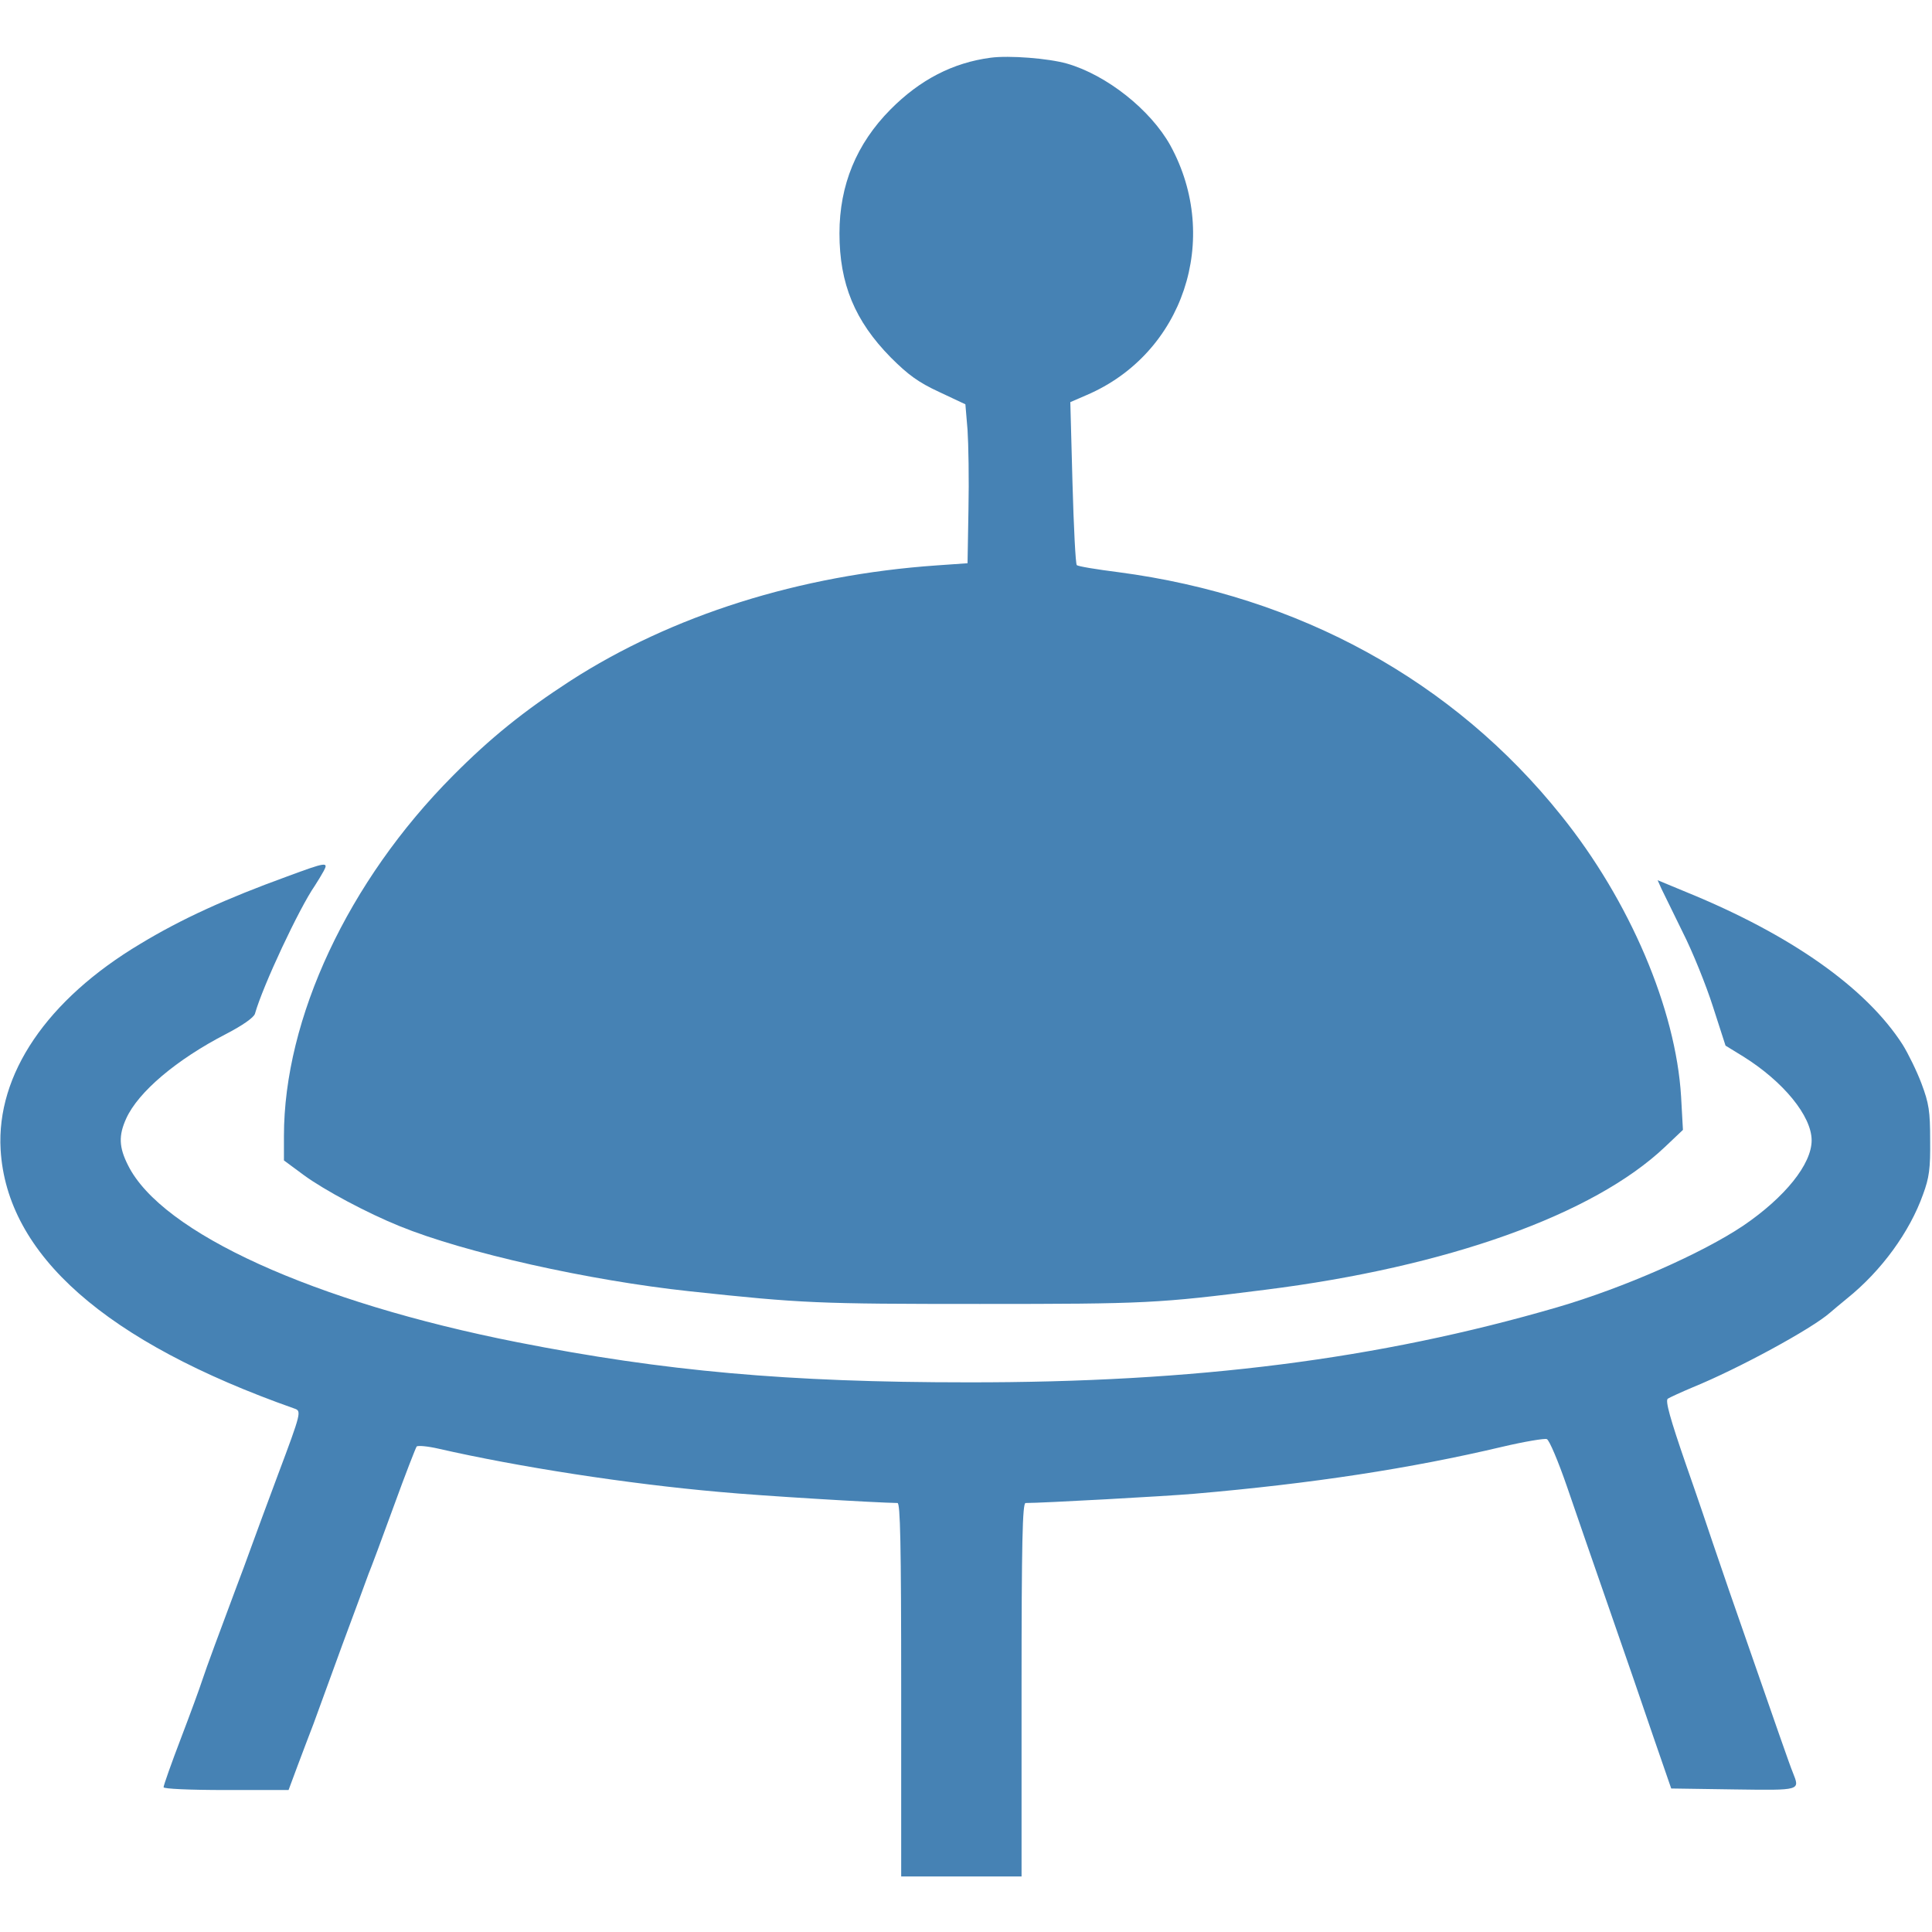
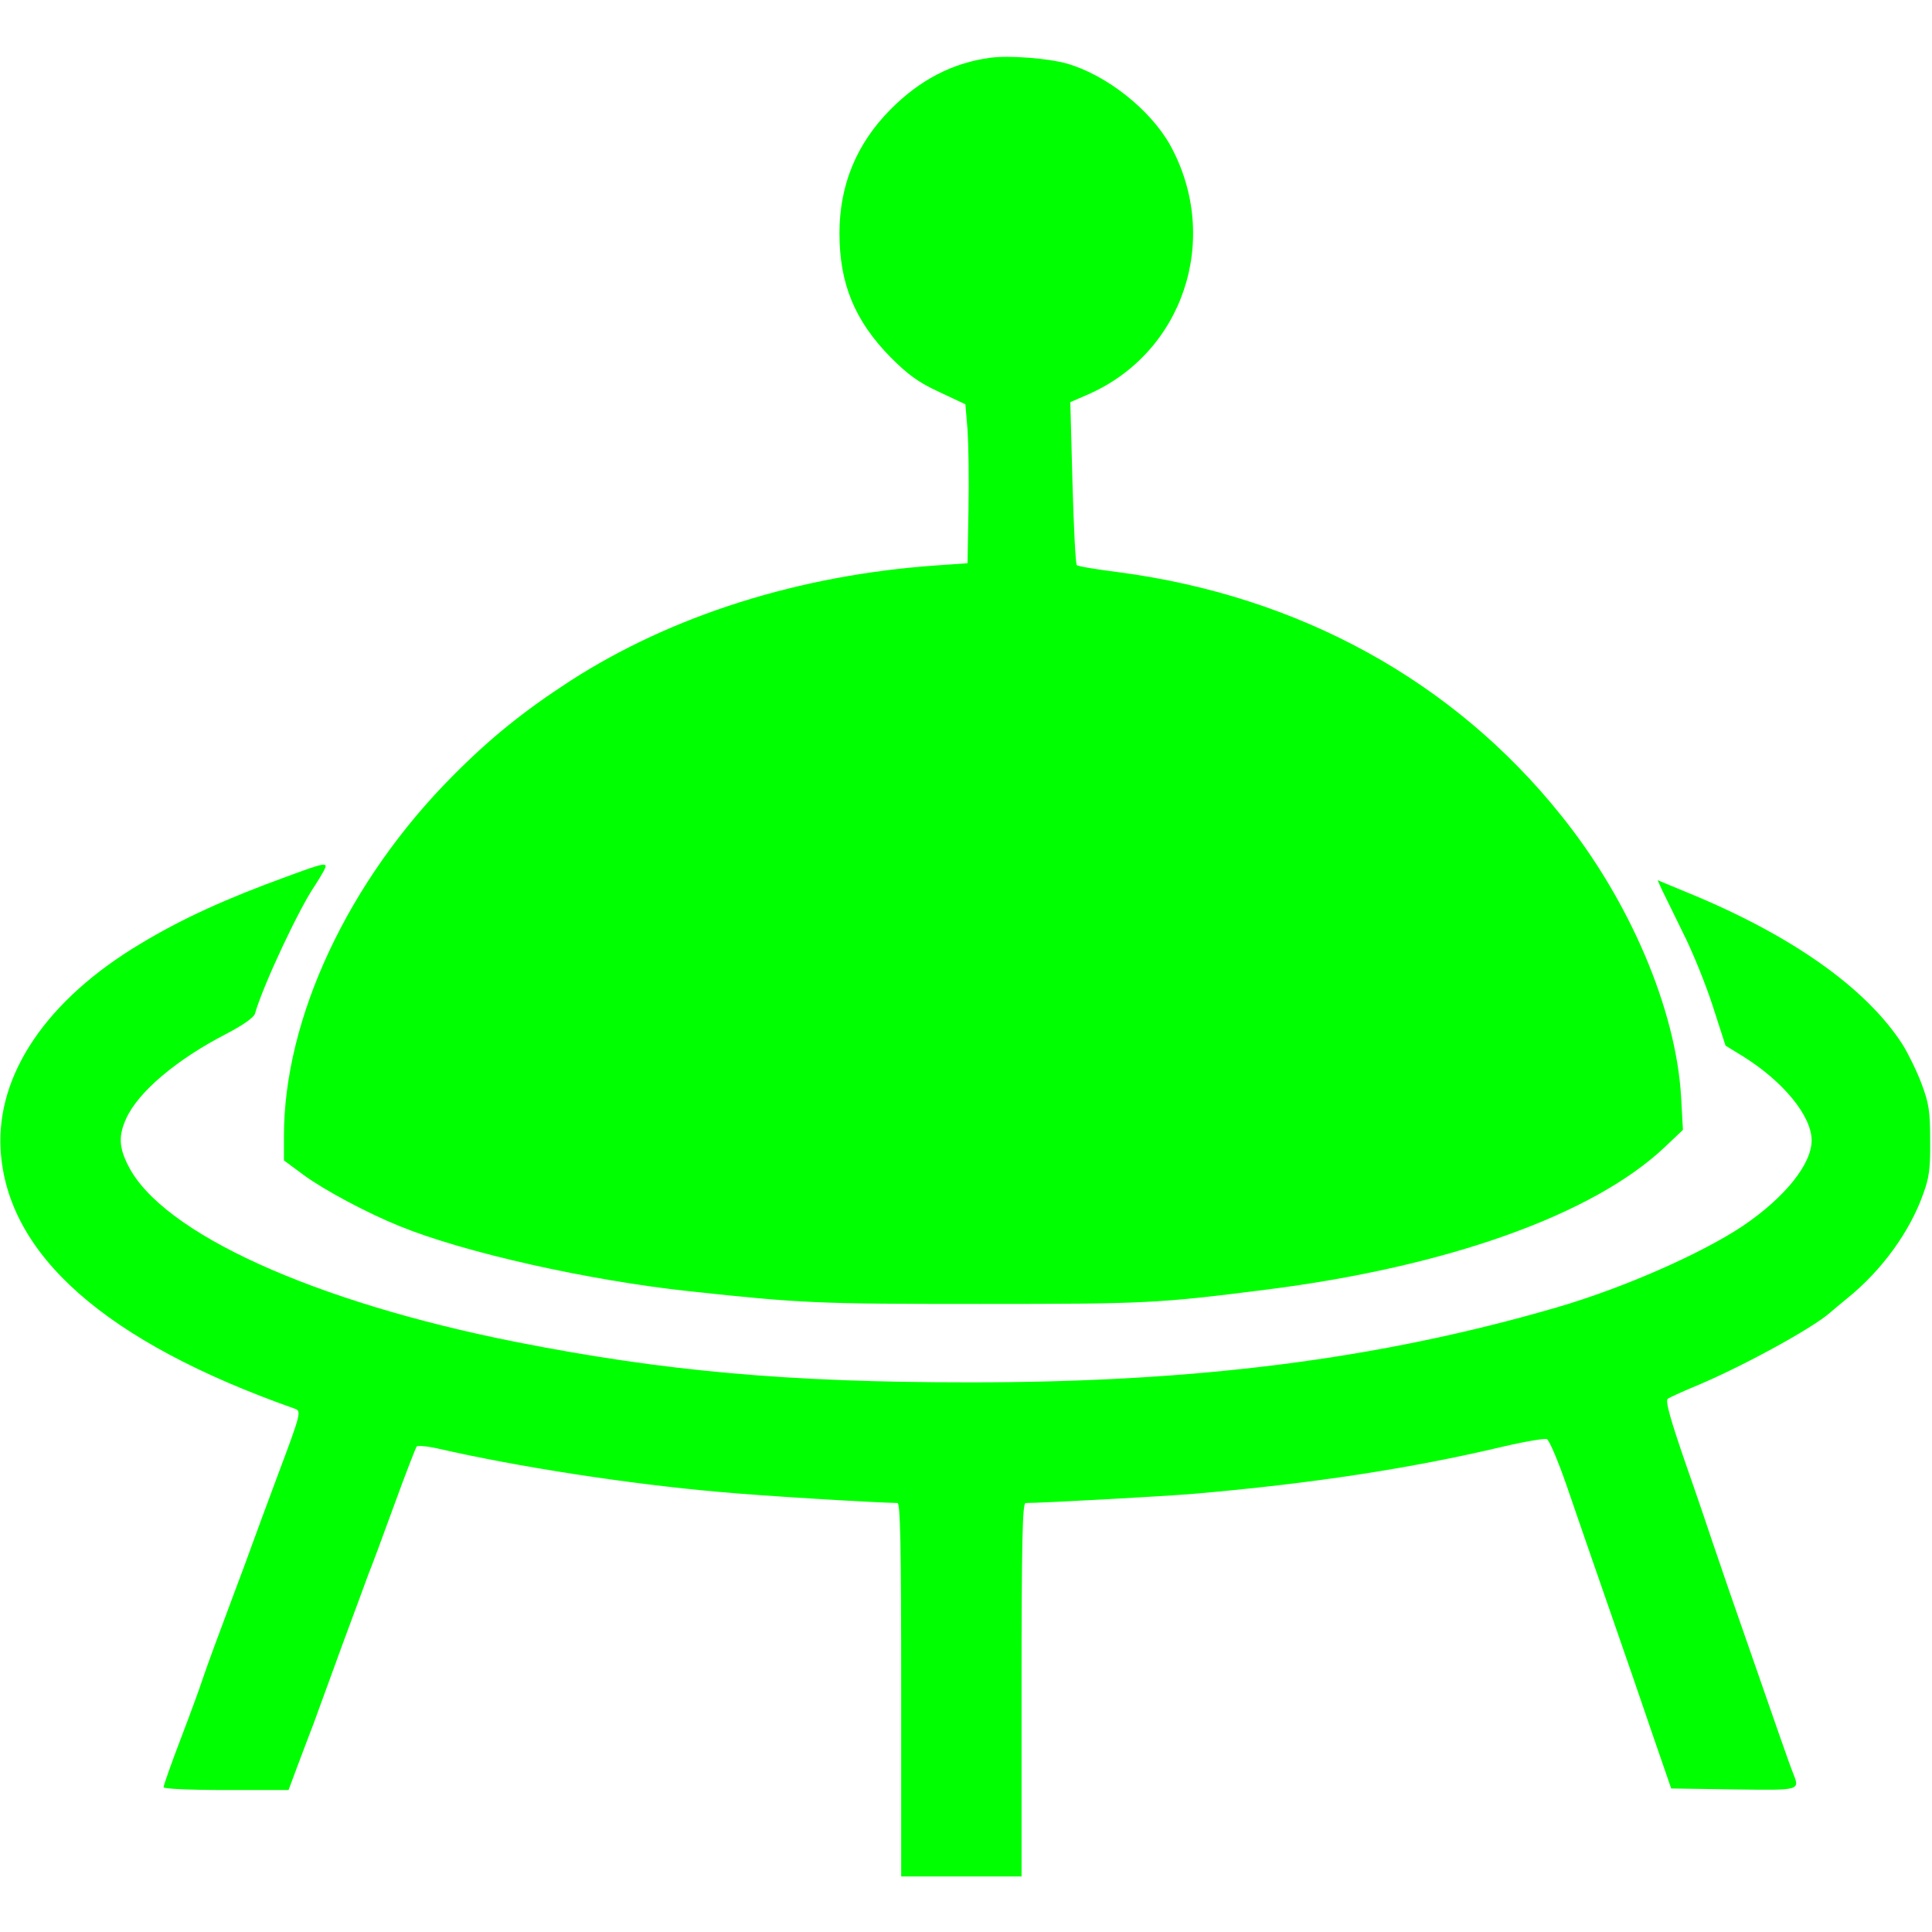
<svg xmlns="http://www.w3.org/2000/svg" version="1.0" width="626pt" height="626pt" viewBox="0 0 626 626" preserveAspectRatio="xMidYMid meet">
-   <g transform="translate(0,626) scale(0.1,-0.1)" fill="steelblue" stroke="none">
+   <g transform="translate(0,626) scale(0.1,-0.1)" fill="lime" stroke="none">
    <path d="M3210 6073 c-122 -16 -229 -71 -325 -168 -110 -111 -165 -245 -165 -401 0 -164 50 -284 166 -402 57 -57 90 -81 157 -112 l85 -40 7 -83 c3 -45 5 -161 3 -257 l-3 -175 -100 -7 c-445 -31 -858 -162 -1187 -374 -151 -98 -259 -185 -381 -308 -339 -341 -547 -786 -547 -1167 l0 -79 65 -48 c67 -49 206 -123 310 -165 211 -86 613 -176 940 -211 364 -39 413 -41 940 -41 542 0 577 2 925 46 589 74 1063 243 1295 463 l58 55 -6 108 c-17 283 -166 634 -388 910 -349 437 -850 712 -1435 789 -71 9 -132 19 -135 23 -4 3 -10 123 -14 267 l-7 261 53 23 c313 134 437 506 271 809 -64 115 -206 228 -335 265 -60 17 -187 27 -247 19z" />
    <path d="M930 3420 c-198 -72 -341 -137 -475 -218 -303 -181 -467 -423 -453 -667 20 -341 340 -623 952 -839 23 -8 23 -11 -54 -216 -34 -91 -72 -194 -85 -230 -13 -36 -35 -96 -50 -135 -49 -131 -97 -260 -110 -300 -7 -22 -38 -107 -69 -188 -31 -81 -56 -152 -56 -158 0 -5 82 -9 203 -9 l202 0 29 78 c16 42 39 104 52 137 12 33 54 148 93 255 40 107 78 211 85 230 8 19 45 118 82 220 37 102 71 189 74 193 4 4 36 1 71 -7 258 -59 613 -114 909 -140 138 -13 509 -35 578 -36 9 0 12 -128 12 -605 l0 -605 195 0 195 0 0 605 c0 477 3 605 13 605 55 0 455 22 547 30 382 33 701 82 997 152 72 17 138 28 145 25 8 -3 37 -72 65 -153 28 -82 90 -261 138 -399 48 -137 112 -324 143 -415 l57 -165 203 -3 c220 -3 214 -4 191 55 -10 24 -43 119 -206 588 -19 55 -43 125 -53 155 -10 30 -49 146 -88 257 -50 145 -67 205 -58 211 6 4 43 21 81 37 147 60 385 189 445 242 8 7 33 28 55 46 112 90 203 216 246 337 20 54 24 84 23 175 0 95 -4 120 -28 184 -15 40 -43 97 -61 126 -118 184 -362 356 -700 494 l-94 39 12 -27 c7 -14 38 -78 69 -141 32 -63 76 -172 98 -241 l41 -127 57 -35 c130 -81 222 -193 222 -272 0 -77 -86 -184 -221 -276 -134 -90 -388 -202 -604 -265 -577 -168 -1171 -244 -1910 -243 -582 0 -982 36 -1459 130 -659 130 -1152 354 -1261 573 -30 59 -31 97 -6 152 39 86 163 191 324 274 54 28 89 53 93 65 26 92 144 343 194 415 9 14 22 35 29 48 16 30 8 29 -119 -18z" />
  </g>
</svg>
